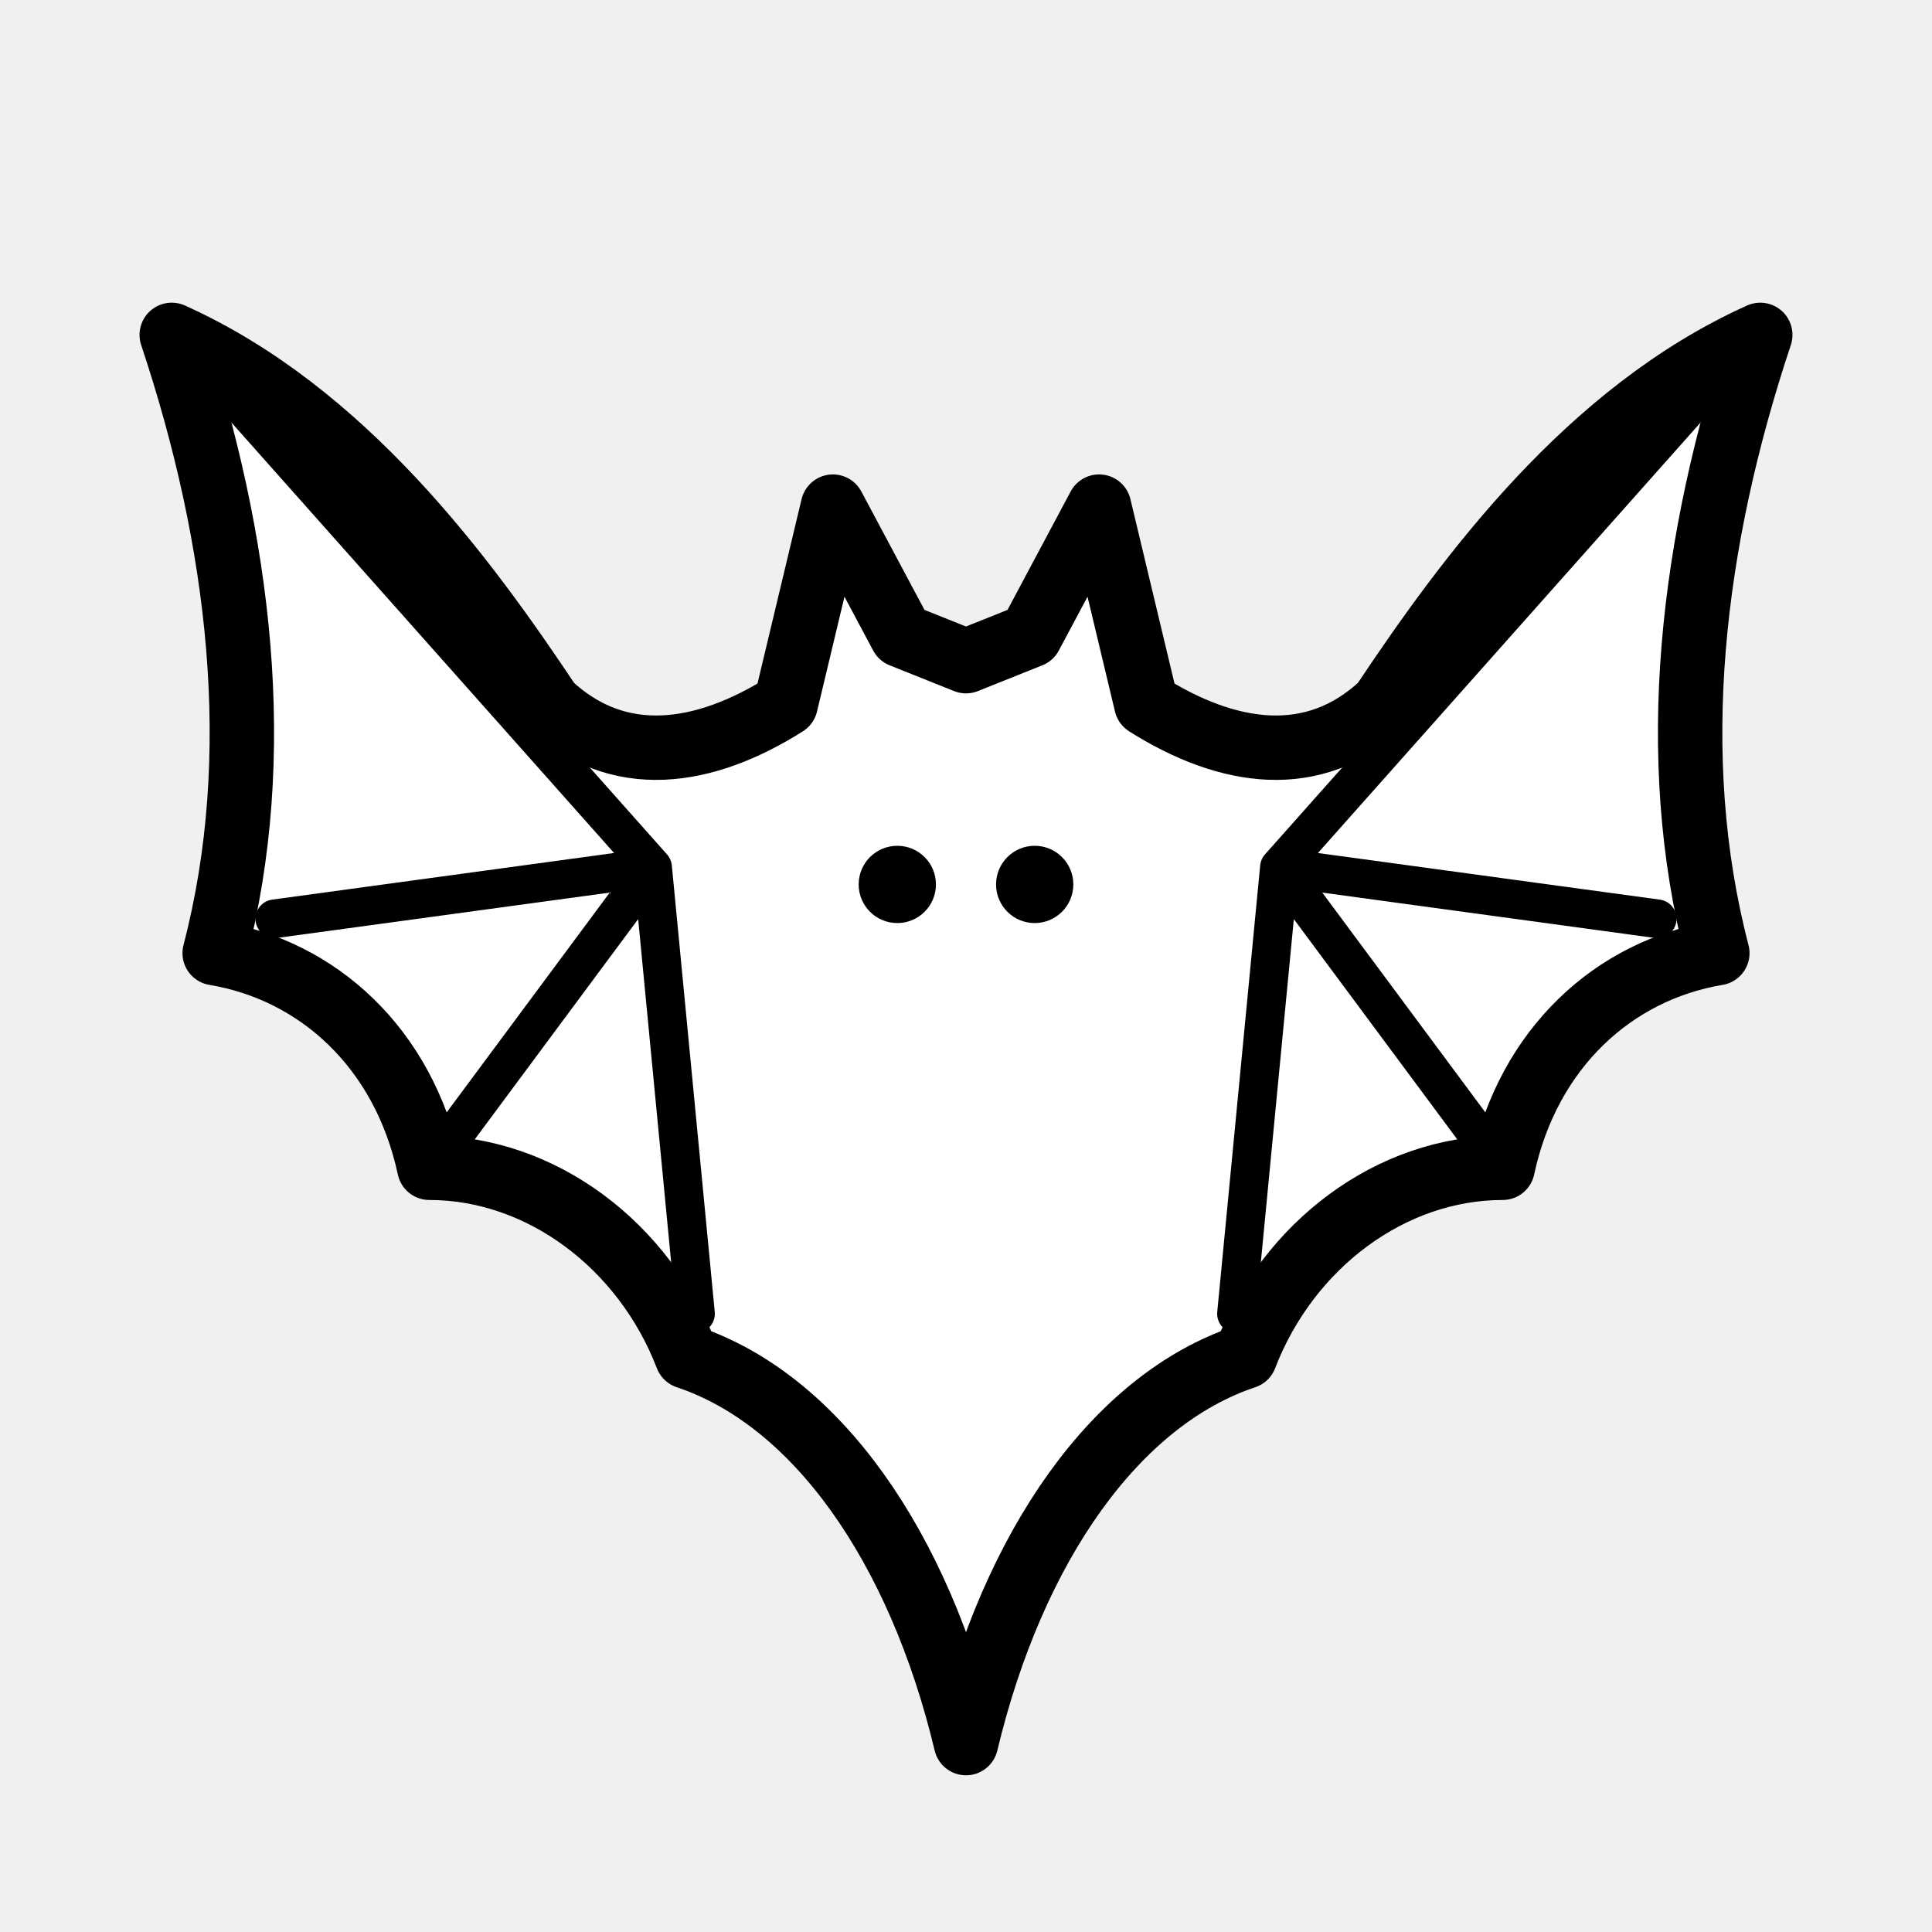
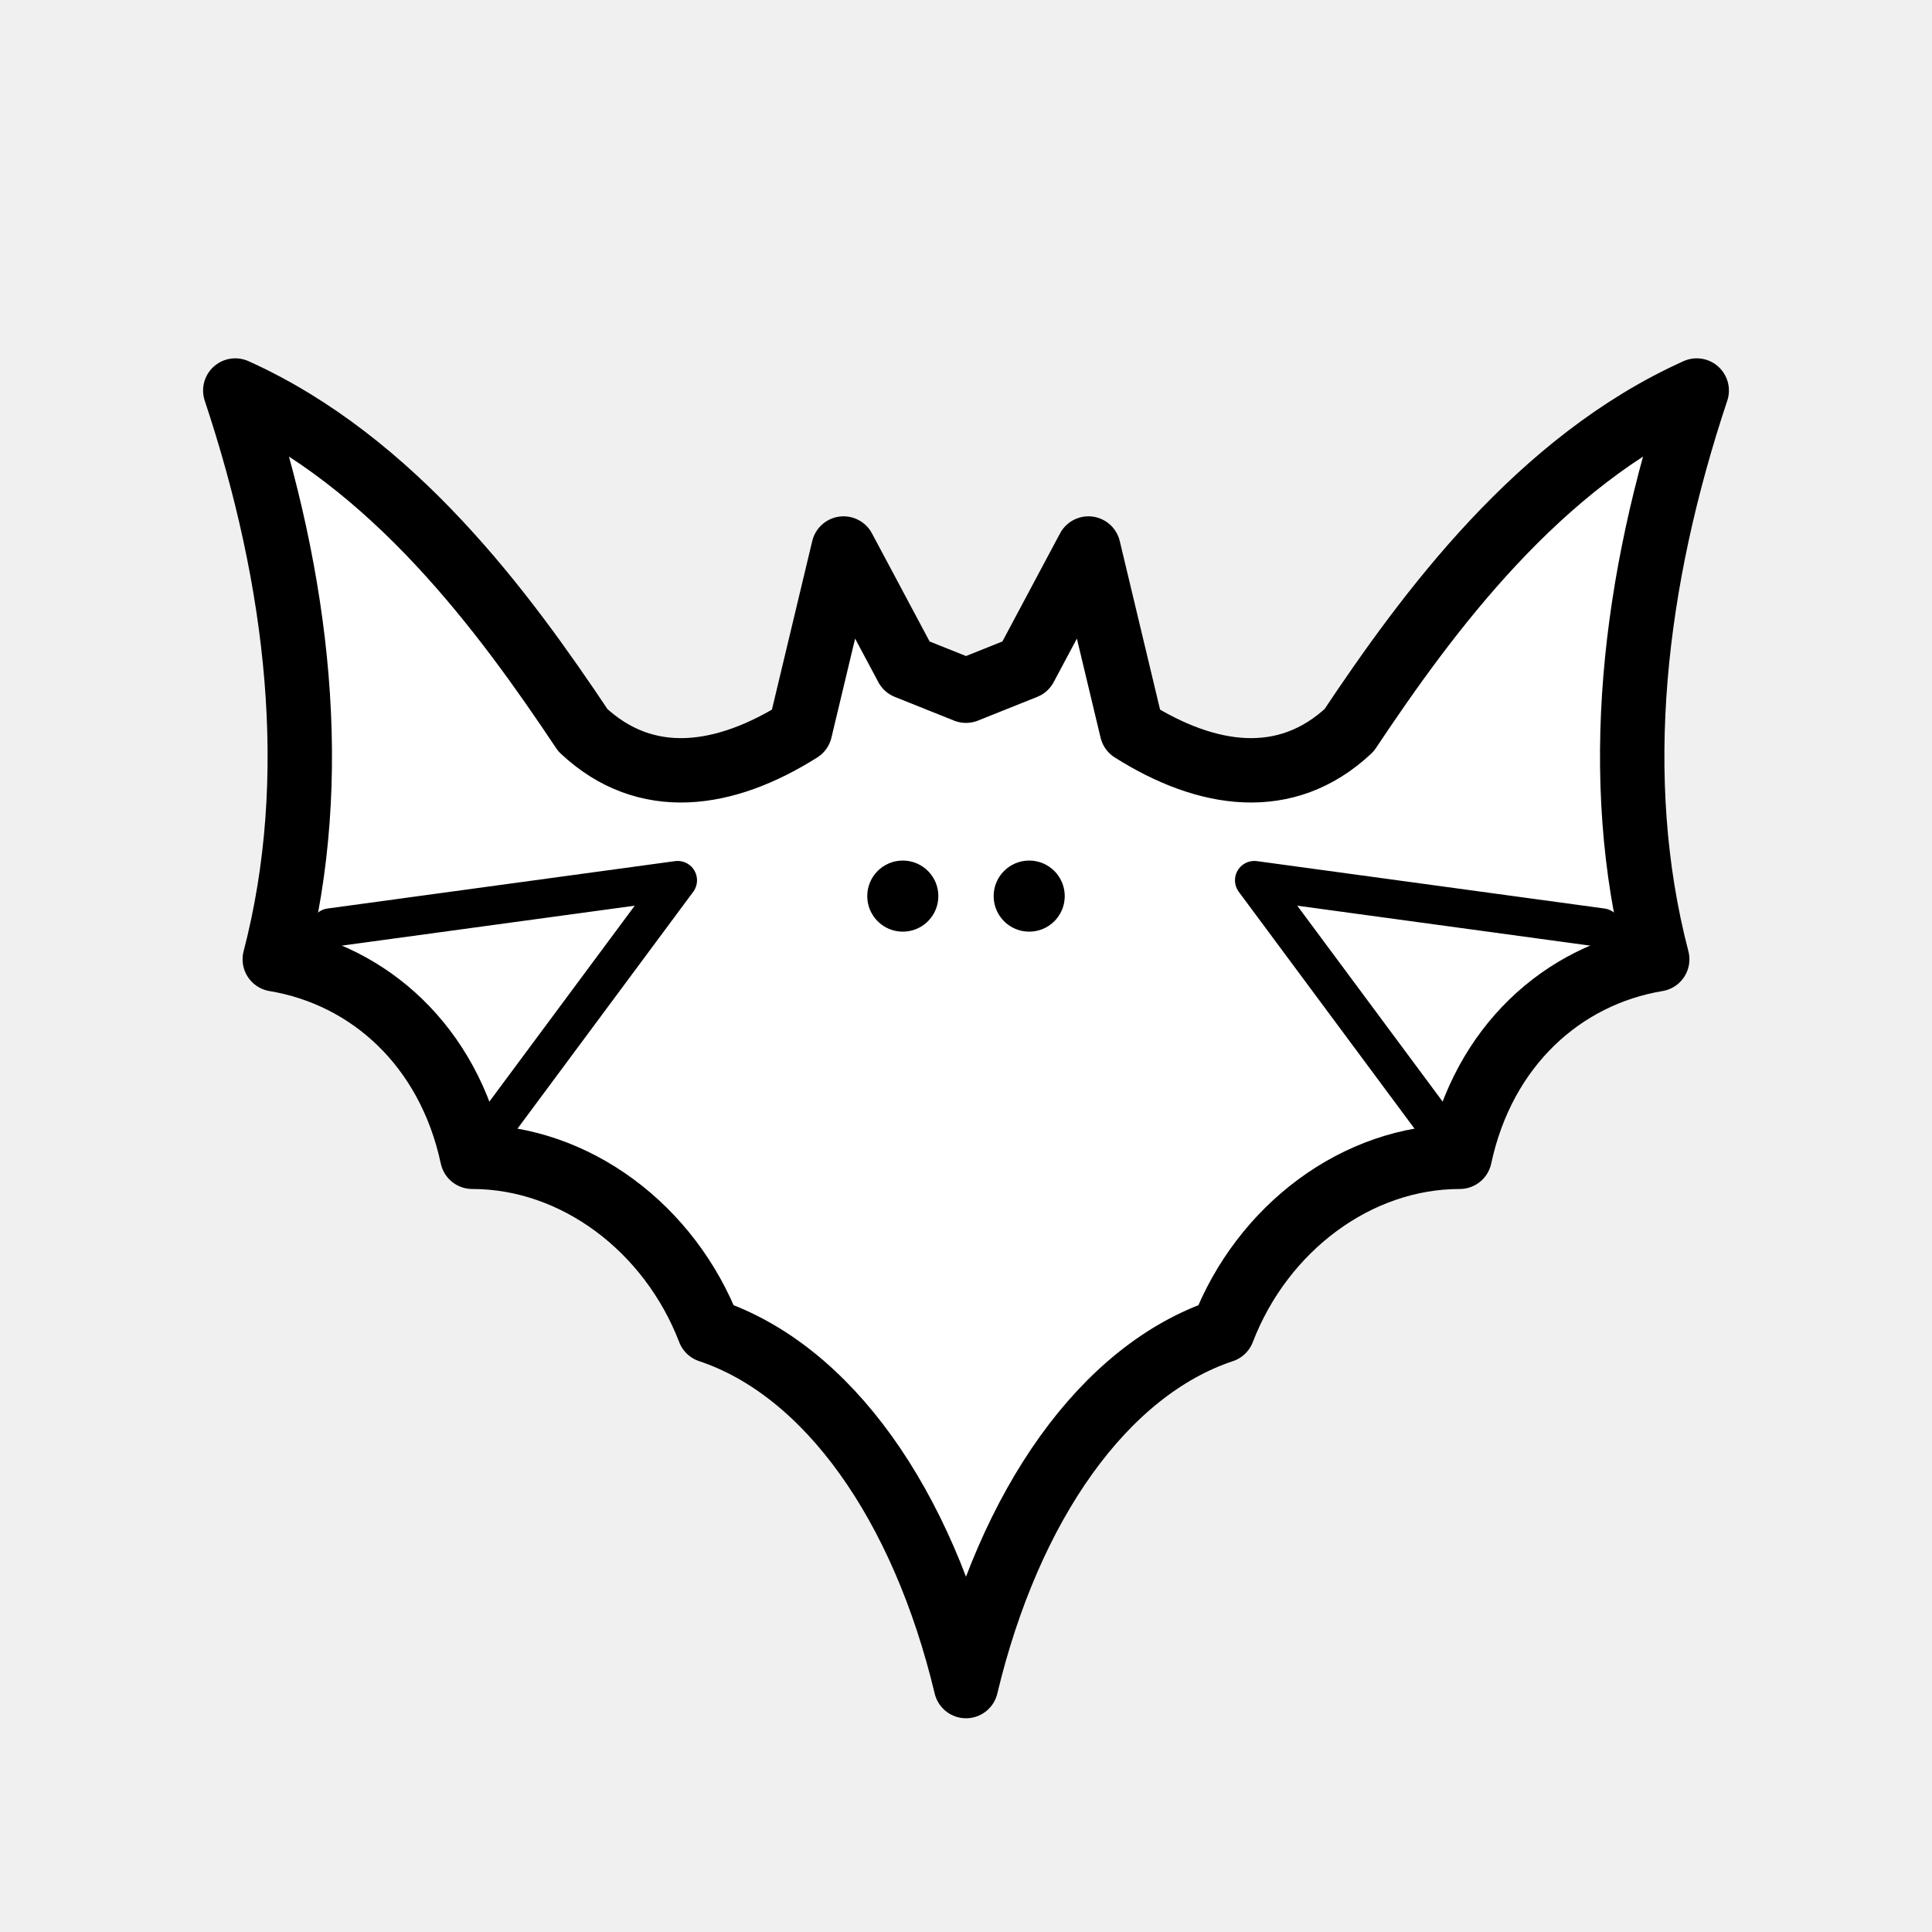
<svg xmlns="http://www.w3.org/2000/svg" width="45" height="45" viewBox="0 0 45 45">
  <g stroke="#000" stroke-width="1.5" stroke-linecap="round" stroke-linejoin="round">
-     <path d="M 22.50,15.40 L 21.00,14.80 L 19.40,11.80 L 18.30,16.40 C 16.40,17.60 14.40,17.90 12.80,16.40 C 10.80,13.40 8.00,9.60 4.00,7.80 C 5.60,12.60 6.20,17.60 5.00,22.20 C 7.40,22.60 9.40,24.40 10.00,27.20 C 12.60,27.20 15.00,29.00 16.00,31.60 C 19.00,32.60 21.40,36.00 22.50,40.60 C 23.60,36.00 26.00,32.60 29.00,31.60 C 30.00,29.00 32.40,27.20 35.00,27.20 C 35.60,24.40 37.60,22.60 40.00,22.20 C 38.80,17.60 39.40,12.60 41.00,7.80 C 37.00,9.60 34.20,13.40 32.20,16.40 C 30.60,17.90 28.60,17.60 26.70,16.40 L 25.60,11.80 L 24.00,14.80 L 22.50,15.40 Z" fill="#fff" stroke="#000" stroke-width="1.5" />
-     <path d="M 15.2,20.2 L 5.60,9.40 M 29.8,20.2 L 39.40,9.40 M 15.2,20.2 L 6.40,21.40 M 29.8,20.2 L 38.60,21.40 M 15.2,20.2 L 10.60,26.40 M 29.8,20.2 L 34.40,26.40 M 15.2,20.2 L 16.20,30.60 M 29.8,20.2 L 28.80,30.60 " fill="none" stroke="#000" stroke-width="0.9" />
-     <circle cx="20.9" cy="20.6" r="0.9" fill="#000" stroke="none" stroke-width="1.5" />
-     <circle cx="24.1" cy="20.6" r="0.9" fill="#000" stroke="none" stroke-width="1.5" />
+     <g transform="translate(1.80 1.92) scale(0.92)">
+       <path d="M 22.50,15.40 L 21.00,14.80 L 19.40,11.80 L 18.30,16.40 C 16.40,17.60 14.40,17.90 12.80,16.40 C 10.80,13.40 8.00,9.60 4.00,7.80 C 5.60,12.60 6.20,17.60 5.00,22.20 C 7.40,22.60 9.40,24.40 10.00,27.20 C 12.60,27.20 15.00,29.00 16.00,31.60 C 19.00,32.60 21.40,36.00 22.50,40.60 C 23.60,36.00 26.00,32.60 29.00,31.60 C 30.00,29.00 32.40,27.20 35.00,27.20 C 35.60,24.40 37.60,22.60 40.00,22.20 C 38.80,17.60 39.40,12.60 41.00,7.80 C 37.00,9.60 34.20,13.40 32.20,16.40 C 30.60,17.90 28.60,17.60 26.70,16.40 L 25.60,11.80 L 24.00,14.80 L 22.50,15.40 Z" fill="#fff" stroke="#000" stroke-width="1.63" />
+       <path d="M 15.2,20.2 L 6.40,21.40 M 29.8,20.2 L 38.60,21.40 M 15.2,20.2 L 10.60,26.40 M 29.8,20.2 L 34.40,26.40 " fill="none" stroke="#000" stroke-width="0.98" />
+       <circle cx="20.9" cy="20.6" r="0.9" fill="#000" stroke="none" stroke-width="1.63" />
+       <circle cx="24.1" cy="20.6" r="0.9" fill="#000" stroke="none" stroke-width="1.63" />
+     </g>
  </g>
</svg>
